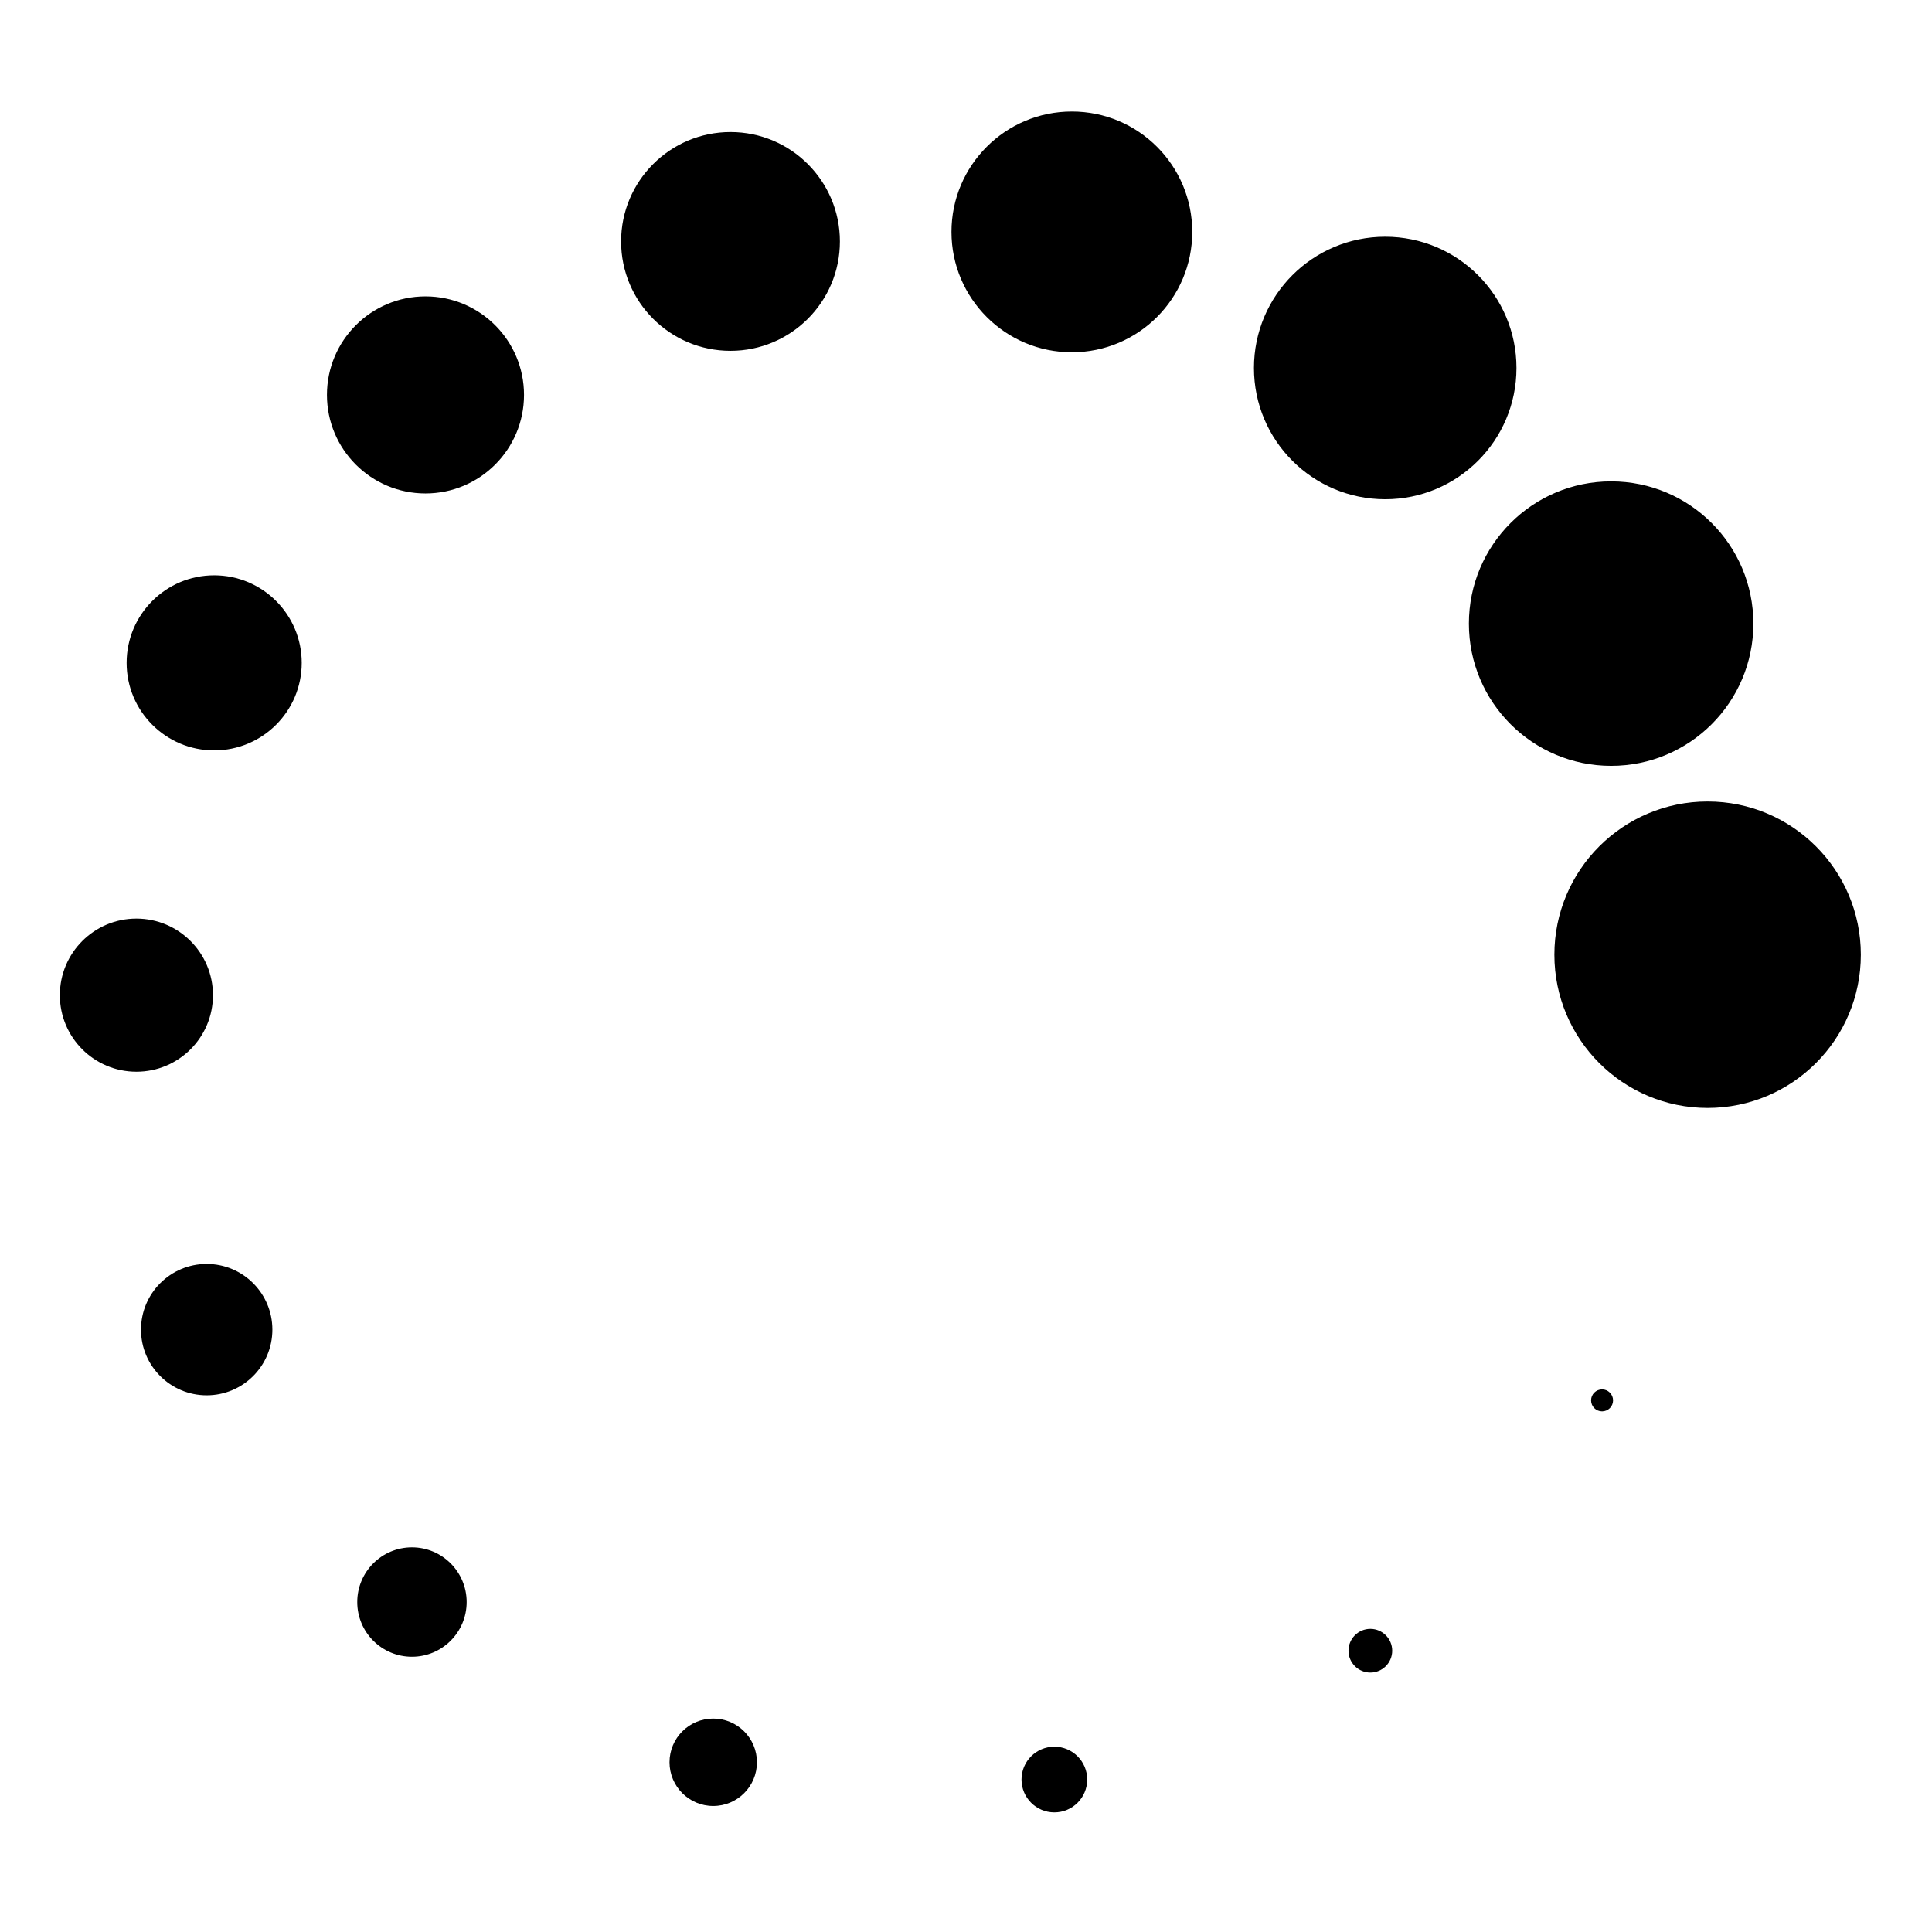
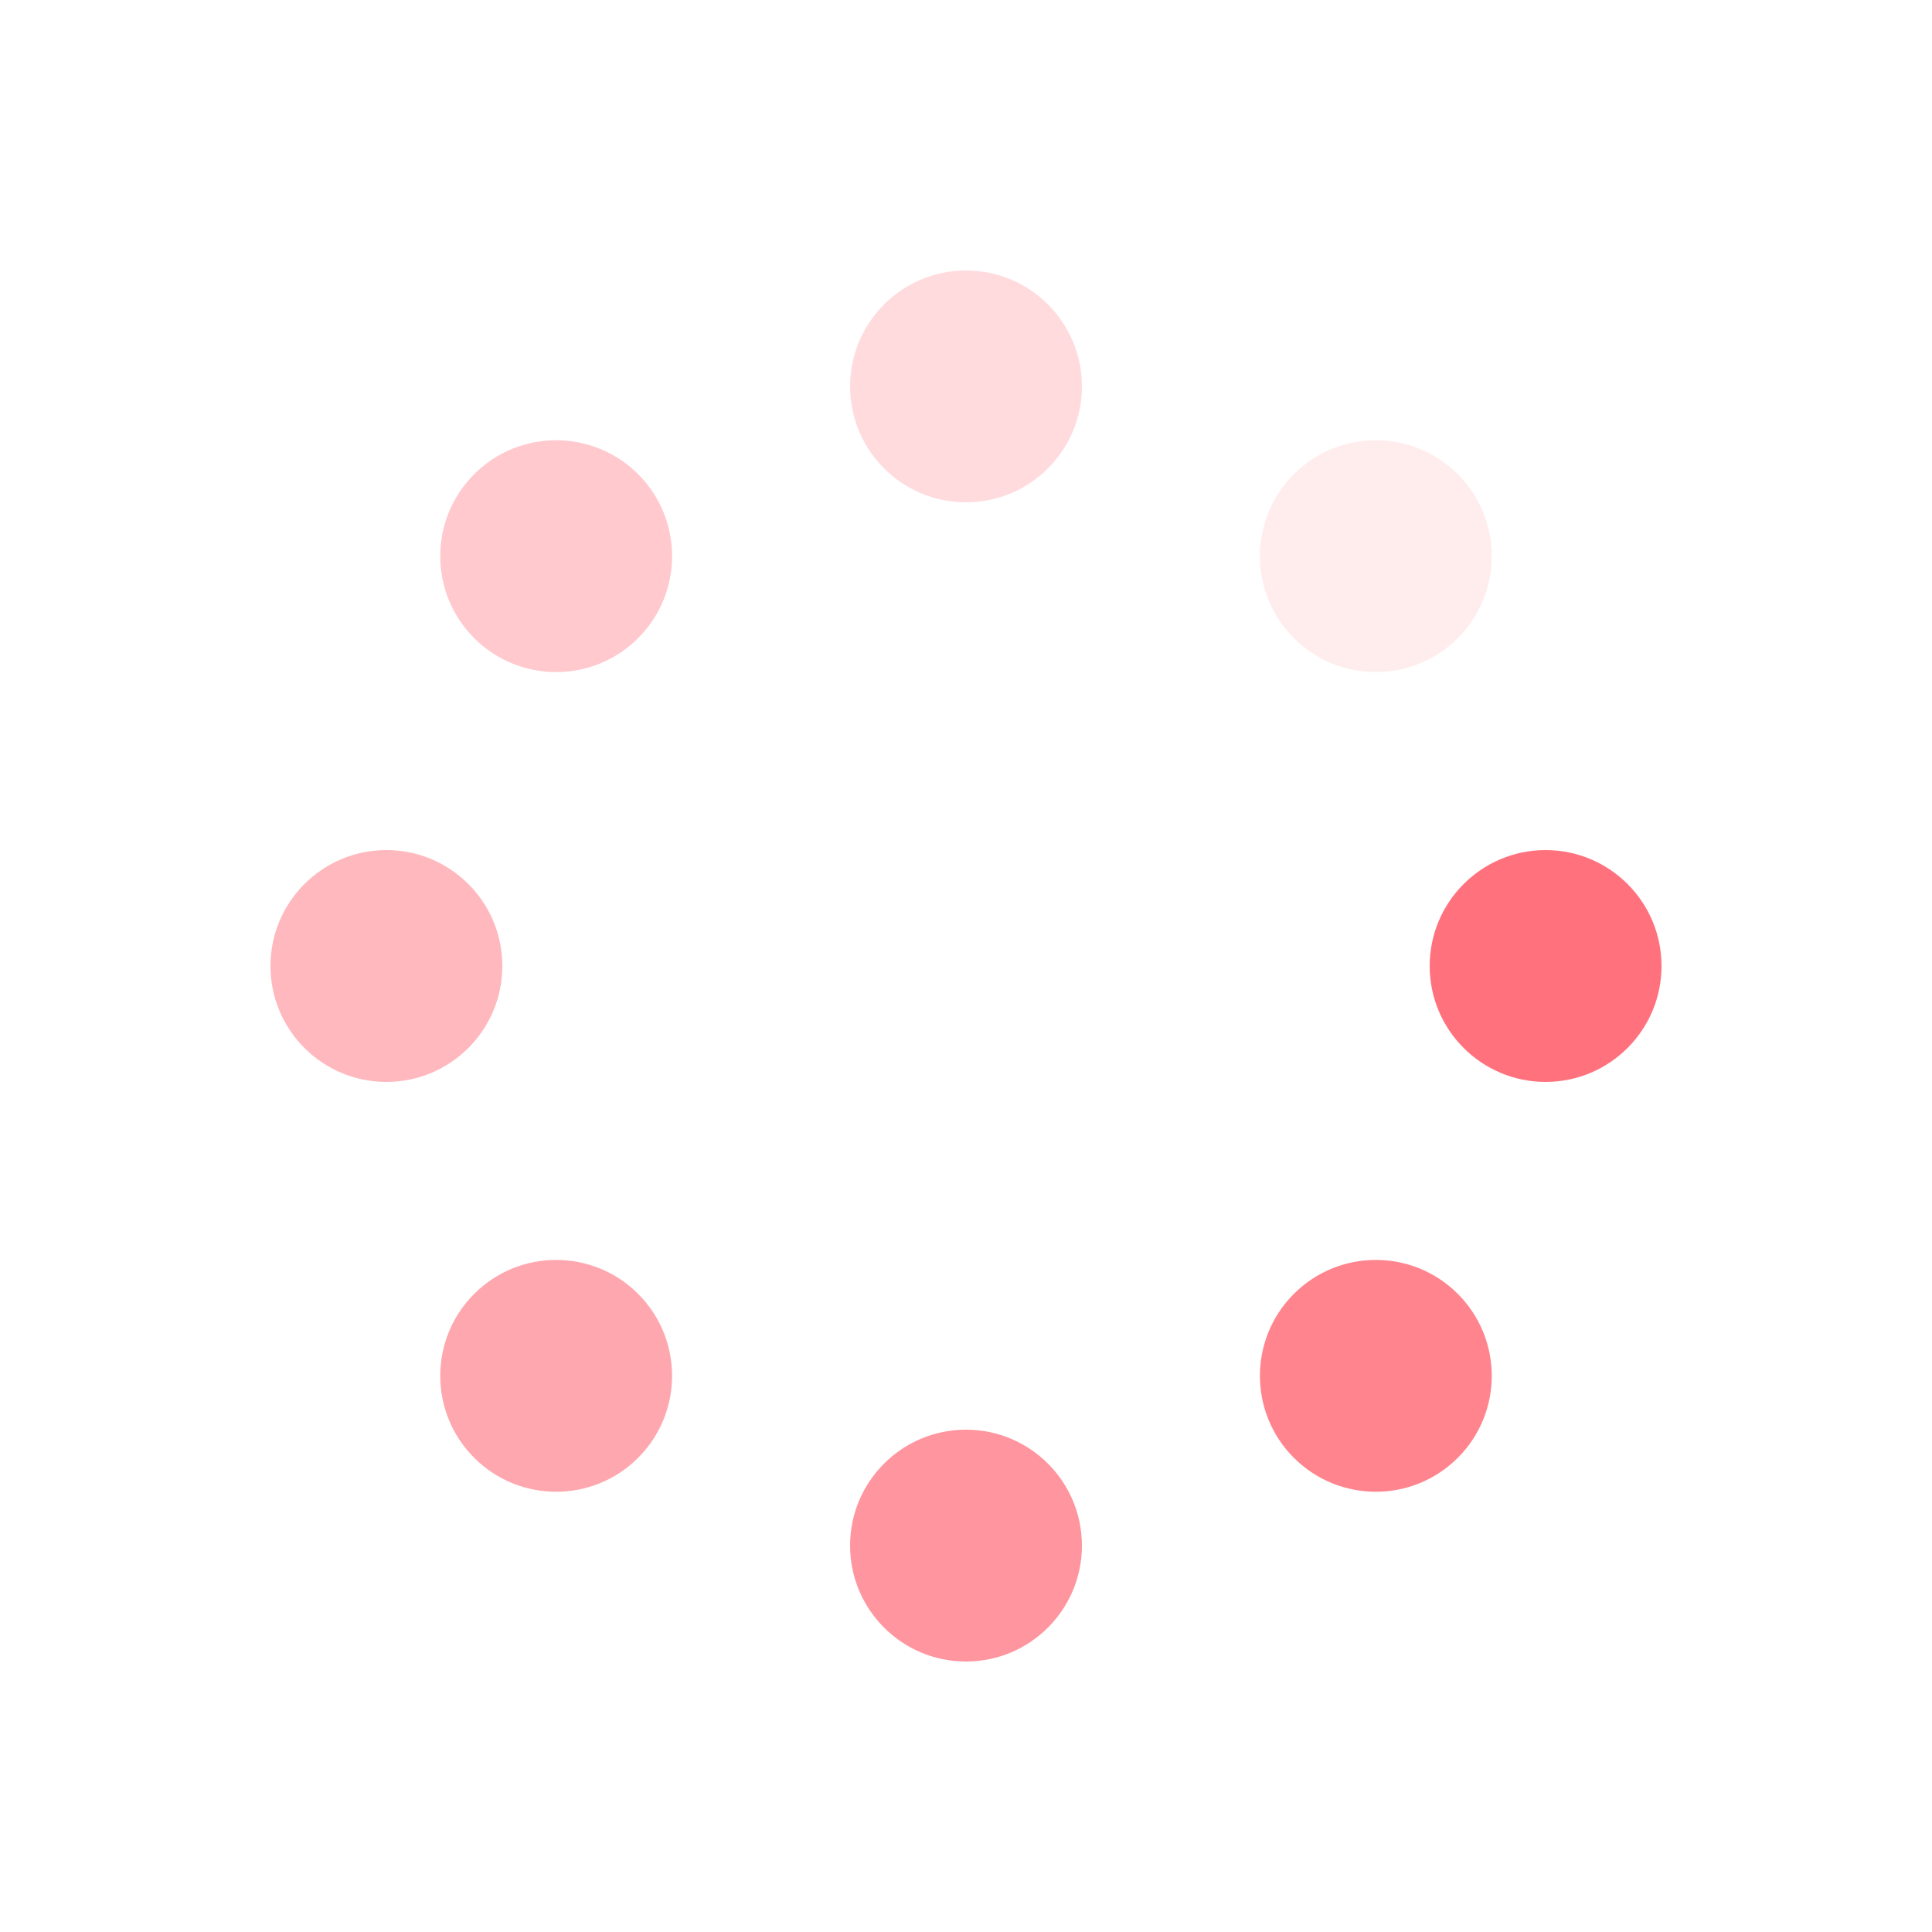
- <svg xmlns="http://www.w3.org/2000/svg" t="1698546193676" class="icon" viewBox="0 0 1024 1024" version="1.1" p-id="2261" width="200" height="200">
-   <path d="M843.307 742.24c0 3.217 2.607 5.824 5.824 5.824s5.824-2.607 5.824-5.824a5.823 5.823 0 0 0-5.824-5.824 5.823 5.823 0 0 0-5.824 5.824zM714.731 874.912c0 6.398 5.186 11.584 11.584 11.584s11.584-5.186 11.584-11.584-5.186-11.584-11.584-11.584-11.584 5.186-11.584 11.584zM541.419 943.2c0 9.614 7.794 17.408 17.408 17.408s17.408-7.794 17.408-17.408-7.794-17.408-17.408-17.408-17.408 7.794-17.408 17.408z m-186.56-9.152c0 12.795 10.373 23.168 23.168 23.168s23.168-10.373 23.168-23.168-10.373-23.168-23.168-23.168-23.168 10.373-23.168 23.168zM189.355 849.12c0 16.012 12.98 28.992 28.992 28.992s28.992-12.98 28.992-28.992-12.98-28.992-28.992-28.992-28.992 12.98-28.992 28.992zM74.731 704.736c0 19.228 15.588 34.816 34.816 34.816s34.816-15.588 34.816-34.816-15.588-34.816-34.816-34.816-34.816 15.588-34.816 34.816z m-43.008-177.28c0 22.41 18.166 40.576 40.576 40.576s40.576-18.166 40.576-40.576-18.166-40.576-40.576-40.576-40.576 18.166-40.576 40.576z m35.392-176.128c0 25.626 20.774 46.4 46.4 46.4s46.4-20.774 46.4-46.4c0-25.626-20.774-46.4-46.4-46.4-25.626 0-46.4 20.774-46.4 46.4z m106.176-142.016c0 28.843 23.381 52.224 52.224 52.224s52.224-23.381 52.224-52.224c0-28.843-23.381-52.224-52.224-52.224-28.843 0-52.224 23.381-52.224 52.224z m155.904-81.344c0 32.024 25.96 57.984 57.984 57.984s57.984-25.96 57.984-57.984-25.96-57.984-57.984-57.984-57.984 25.96-57.984 57.984z m175.104-5.056c0 35.24 28.568 63.808 63.808 63.808s63.808-28.568 63.808-63.808c0-35.24-28.568-63.808-63.808-63.808-35.24 0-63.808 28.568-63.808 63.808z m160.32 72.128c0 38.421 31.147 69.568 69.568 69.568s69.568-31.147 69.568-69.568-31.147-69.568-69.568-69.568-69.568 31.147-69.568 69.568z m113.92 135.488c0 41.638 33.754 75.392 75.392 75.392s75.392-33.754 75.392-75.392-33.754-75.392-75.392-75.392-75.392 33.754-75.392 75.392z m45.312 175.488c0 44.854 36.362 81.216 81.216 81.216s81.216-36.362 81.216-81.216c0-44.854-36.362-81.216-81.216-81.216-44.854 0-81.216 36.362-81.216 81.216z" fill="" p-id="2262" />
+ <svg xmlns="http://www.w3.org/2000/svg" style="margin: auto; background: rgb(255, 255, 255); display: block; shape-rendering: auto;" width="200px" height="200px" viewBox="0 0 100 100" preserveAspectRatio="xMidYMid">
+   <g transform="translate(80,50)">
+     <g transform="rotate(0)">
+       <circle cx="0" cy="0" r="6" fill="#ff727d" fill-opacity="1">
+         <animateTransform attributeName="transform" type="scale" begin="-0.875s" values="1.5 1.5;1 1" keyTimes="0;1" dur="1s" repeatCount="indefinite" />
+         <animate attributeName="fill-opacity" keyTimes="0;1" dur="1s" repeatCount="indefinite" values="1;0" begin="-0.875s" />
+       </circle>
+     </g>
+   </g>
+   <g transform="translate(71.2132,71.2132)">
+     <g transform="rotate(45)">
+       <circle cx="0" cy="0" r="6" fill="#ff727d" fill-opacity="0.875">
+         <animateTransform attributeName="transform" type="scale" begin="-0.75s" values="1.5 1.5;1 1" keyTimes="0;1" dur="1s" repeatCount="indefinite" />
+         <animate attributeName="fill-opacity" keyTimes="0;1" dur="1s" repeatCount="indefinite" values="1;0" begin="-0.75s" />
+       </circle>
+     </g>
+   </g>
+   <g transform="translate(50,80)">
+     <g transform="rotate(90)">
+       <circle cx="0" cy="0" r="6" fill="#ff727d" fill-opacity="0.75">
+         <animateTransform attributeName="transform" type="scale" begin="-0.625s" values="1.5 1.5;1 1" keyTimes="0;1" dur="1s" repeatCount="indefinite" />
+         <animate attributeName="fill-opacity" keyTimes="0;1" dur="1s" repeatCount="indefinite" values="1;0" begin="-0.625s" />
+       </circle>
+     </g>
+   </g>
+   <g transform="translate(28.7868,71.2132)">
+     <g transform="rotate(135)">
+       <circle cx="0" cy="0" r="6" fill="#ff727d" fill-opacity="0.625">
+         <animateTransform attributeName="transform" type="scale" begin="-0.5s" values="1.5 1.5;1 1" keyTimes="0;1" dur="1s" repeatCount="indefinite" />
+         <animate attributeName="fill-opacity" keyTimes="0;1" dur="1s" repeatCount="indefinite" values="1;0" begin="-0.5s" />
+       </circle>
+     </g>
+   </g>
+   <g transform="translate(20,50)">
+     <g transform="rotate(180)">
+       <circle cx="0" cy="0" r="6" fill="#ff727d" fill-opacity="0.5">
+         <animateTransform attributeName="transform" type="scale" begin="-0.375s" values="1.5 1.5;1 1" keyTimes="0;1" dur="1s" repeatCount="indefinite" />
+         <animate attributeName="fill-opacity" keyTimes="0;1" dur="1s" repeatCount="indefinite" values="1;0" begin="-0.375s" />
+       </circle>
+     </g>
+   </g>
+   <g transform="translate(28.7868,28.7868)">
+     <g transform="rotate(225)">
+       <circle cx="0" cy="0" r="6" fill="#ff727d" fill-opacity="0.375">
+         <animateTransform attributeName="transform" type="scale" begin="-0.25s" values="1.5 1.5;1 1" keyTimes="0;1" dur="1s" repeatCount="indefinite" />
+         <animate attributeName="fill-opacity" keyTimes="0;1" dur="1s" repeatCount="indefinite" values="1;0" begin="-0.25s" />
+       </circle>
+     </g>
+   </g>
+   <g transform="translate(50,20)">
+     <g transform="rotate(270)">
+       <circle cx="0" cy="0" r="6" fill="#ff727d" fill-opacity="0.25">
+         <animateTransform attributeName="transform" type="scale" begin="-0.125s" values="1.5 1.5;1 1" keyTimes="0;1" dur="1s" repeatCount="indefinite" />
+         <animate attributeName="fill-opacity" keyTimes="0;1" dur="1s" repeatCount="indefinite" values="1;0" begin="-0.125s" />
+       </circle>
+     </g>
+   </g>
+   <g transform="translate(71.2132,28.7868)">
+     <g transform="rotate(315)">
+       <circle cx="0" cy="0" r="6" fill="#ff727d" fill-opacity="0.125">
+         <animateTransform attributeName="transform" type="scale" begin="0s" values="1.5 1.5;1 1" keyTimes="0;1" dur="1s" repeatCount="indefinite" />
+         <animate attributeName="fill-opacity" keyTimes="0;1" dur="1s" repeatCount="indefinite" values="1;0" begin="0s" />
+       </circle>
+     </g>
+   </g>
</svg>
